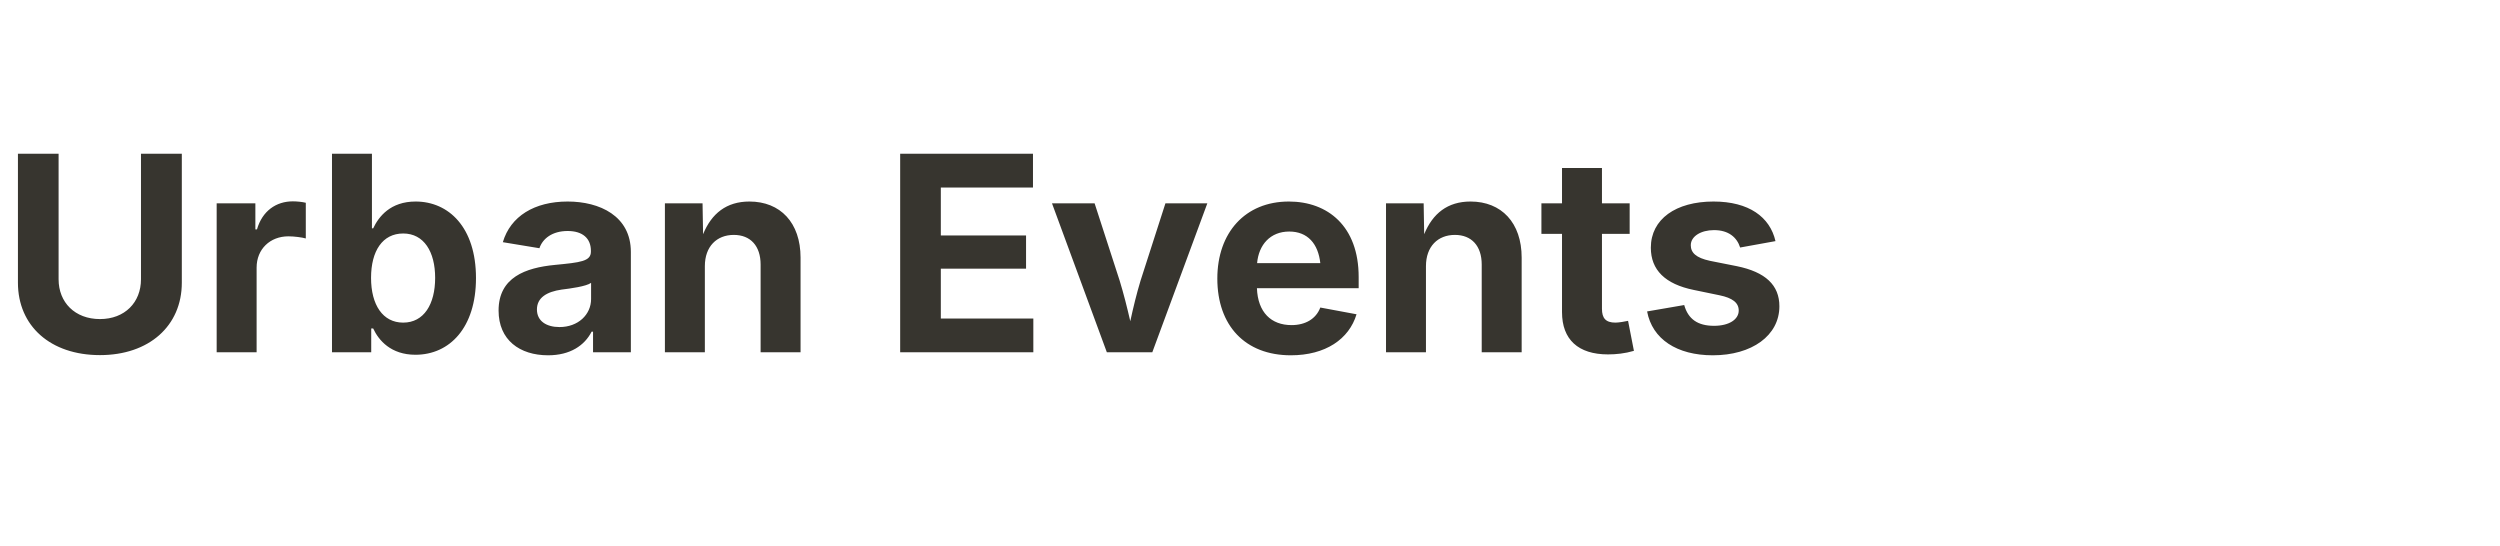
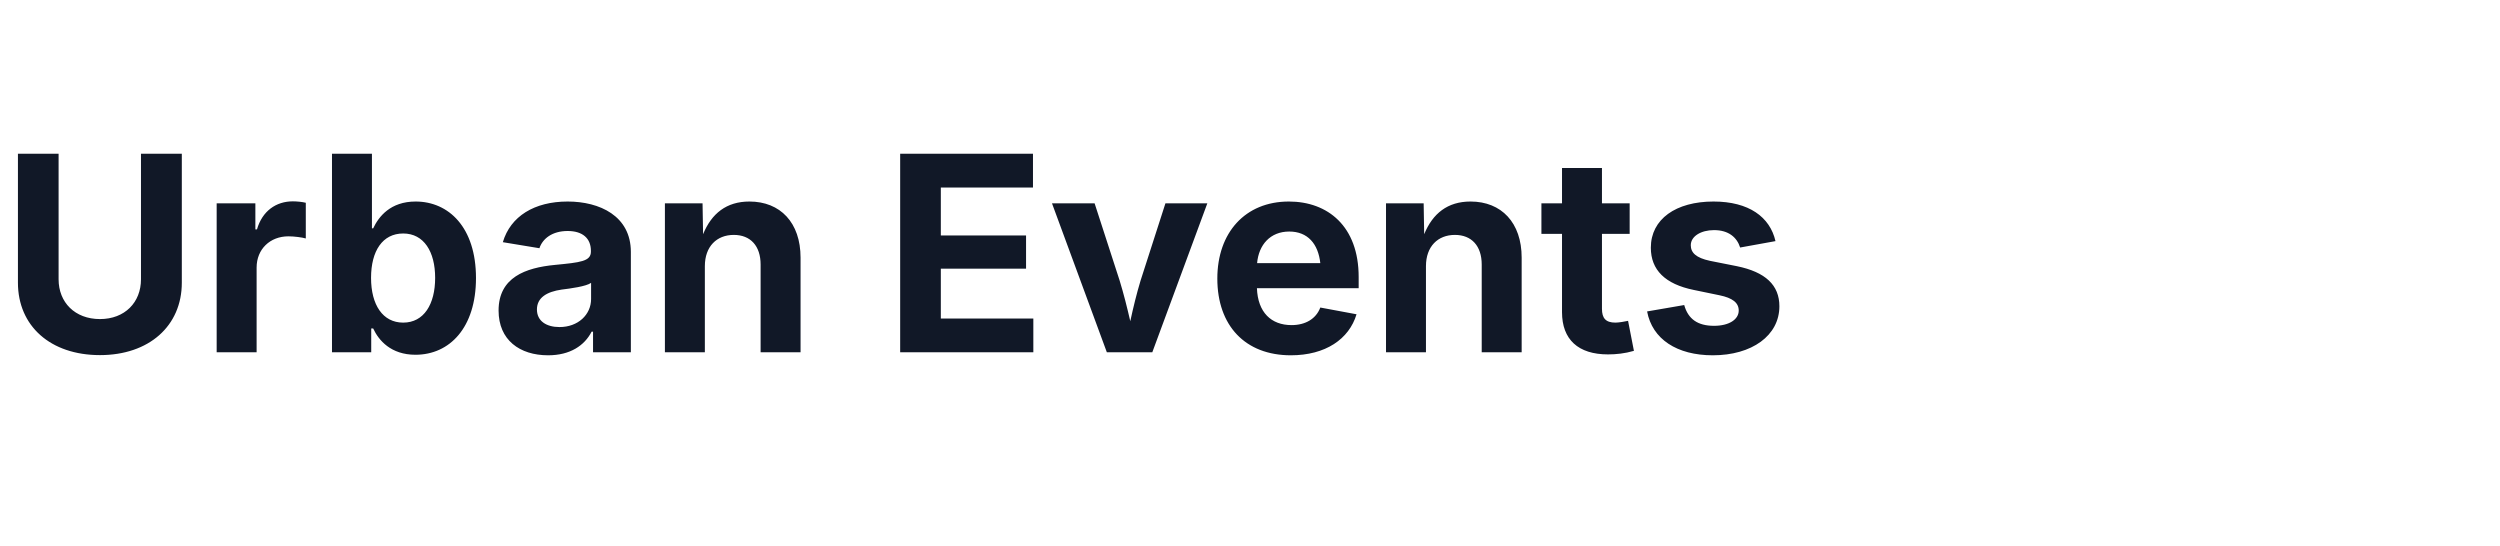
<svg xmlns="http://www.w3.org/2000/svg" width="220" height="48" viewBox="0 0 220 48" role="img" aria-label="Urban Events">
-   <text x="0" y="31" fill="#37352F" font-family="Inter, system-ui, -apple-system, sans-serif" font-size="24" font-weight="650">Urban Events</text>
+   <text x="0" y="31" fill="#111827" font-family="Inter, system-ui, -apple-system, sans-serif" font-size="24" font-weight="700">Urban Events</text>
</svg>
